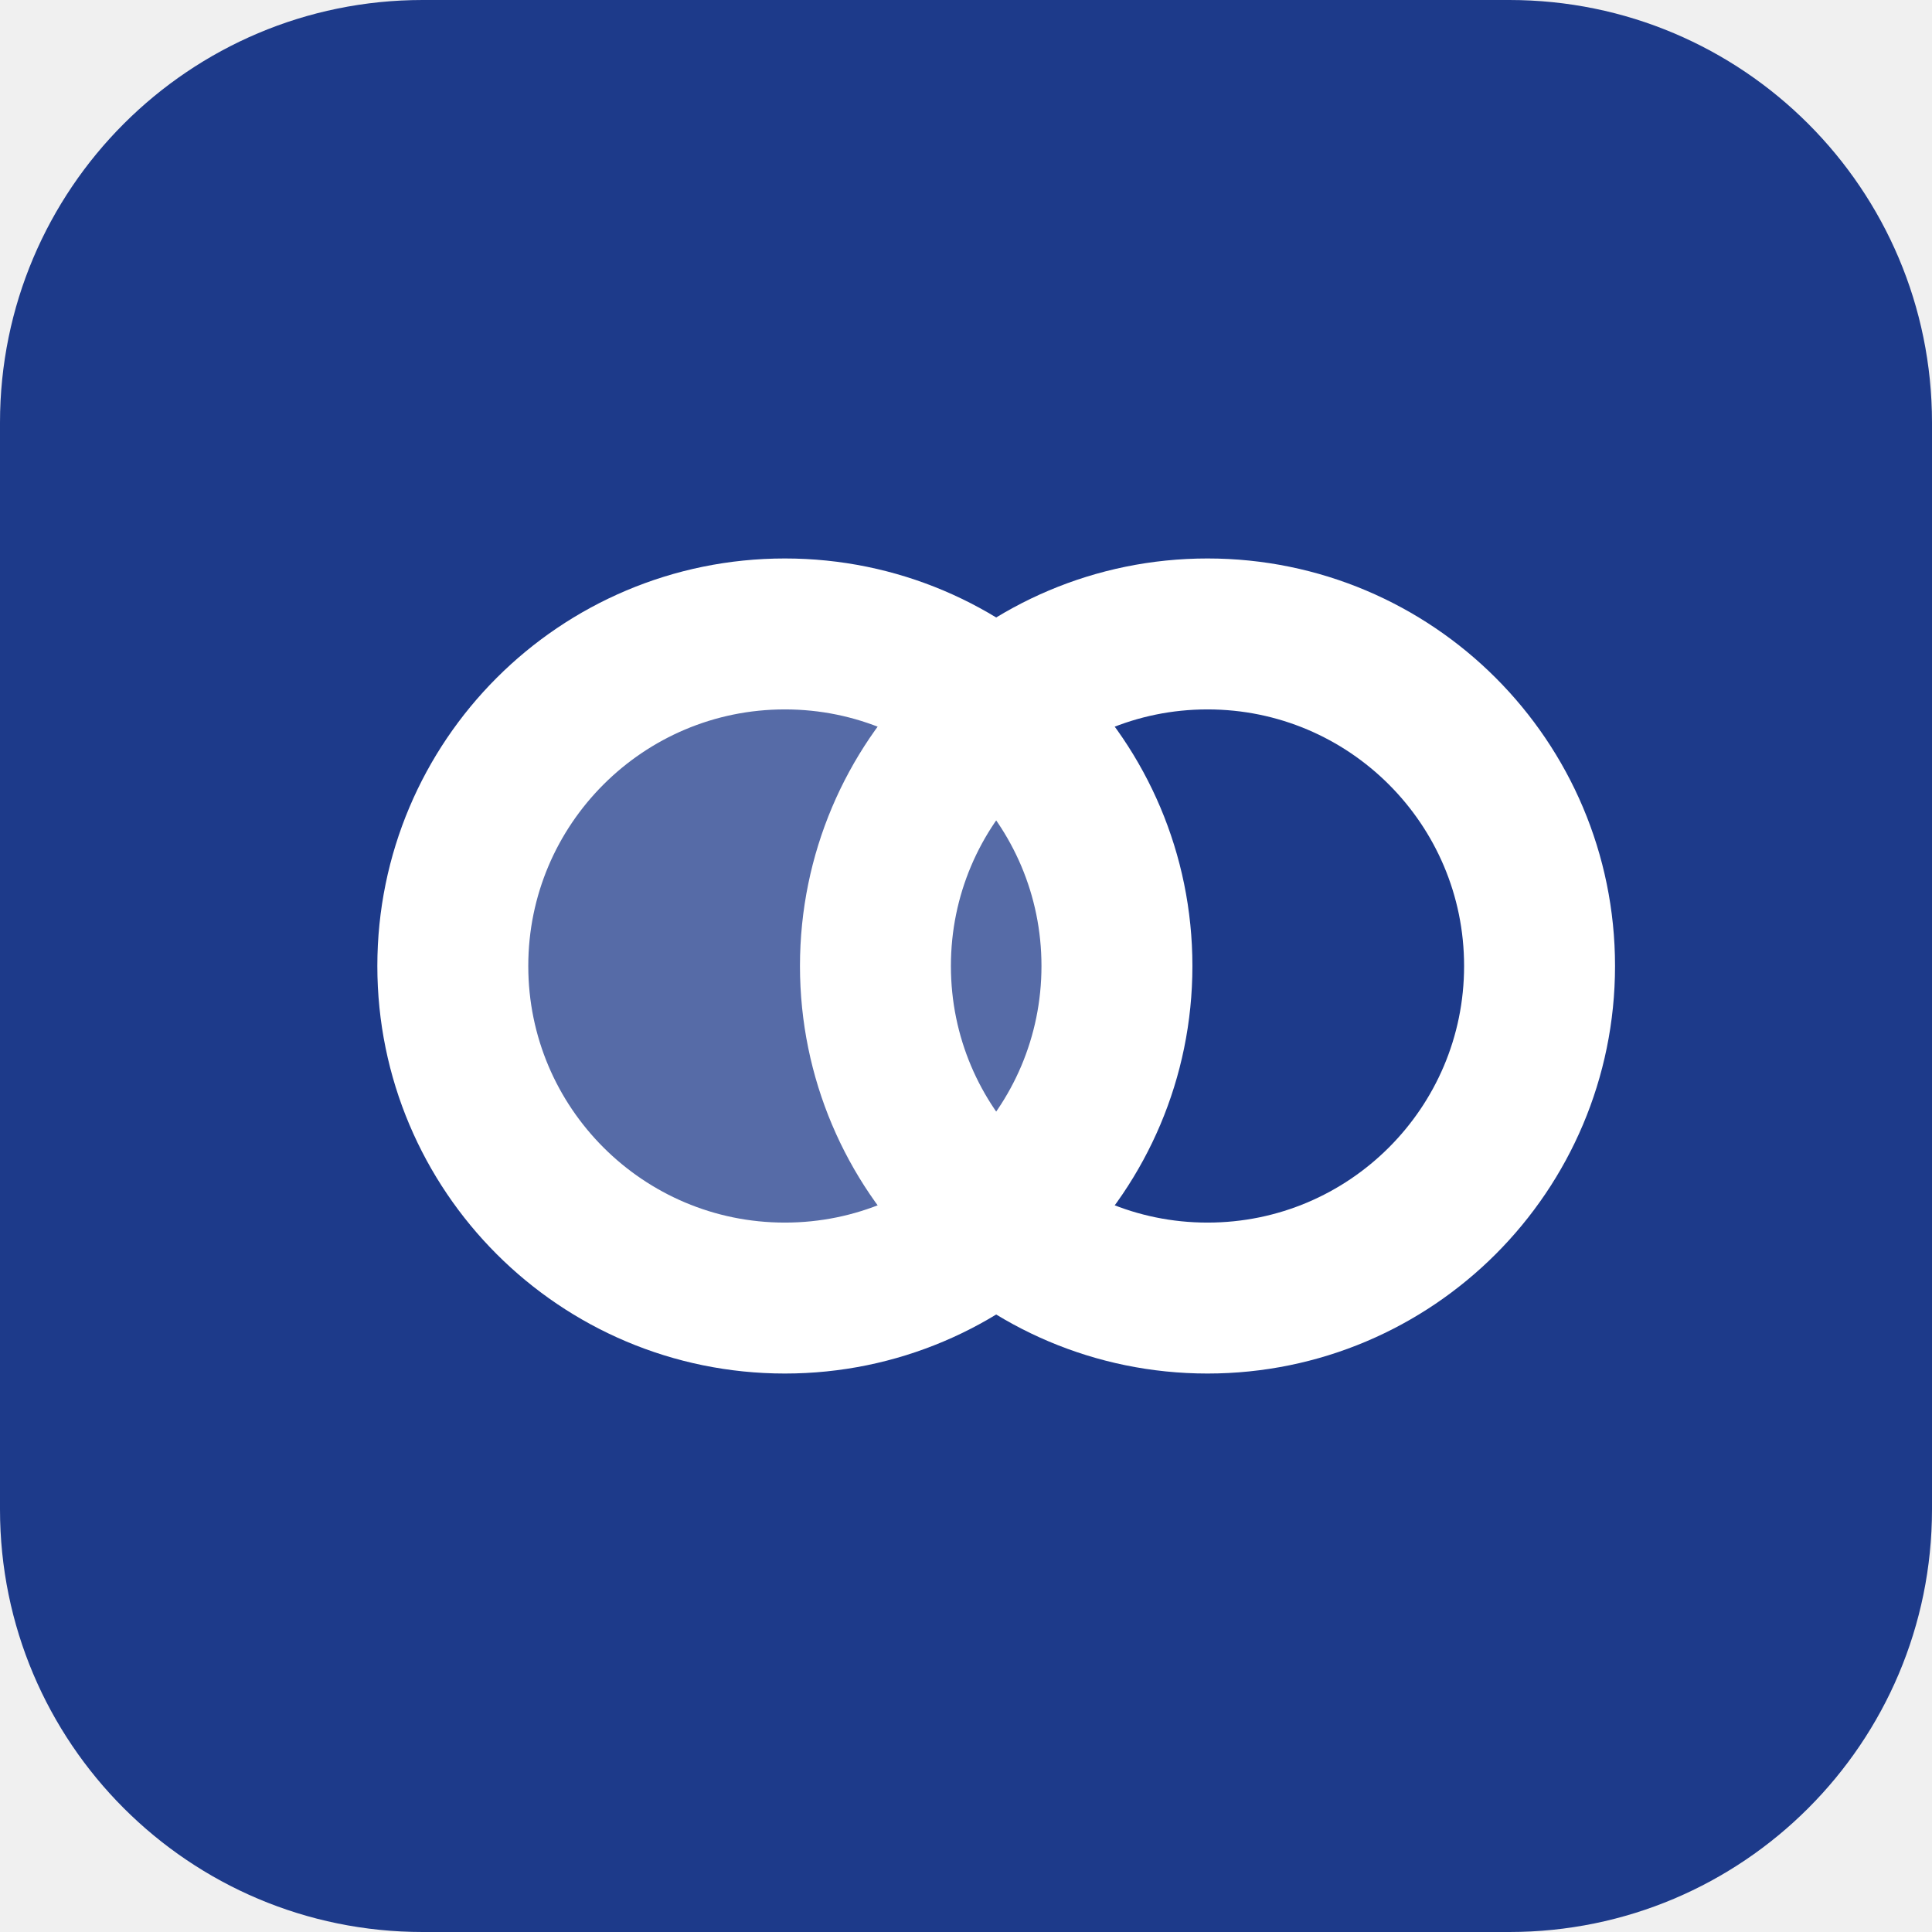
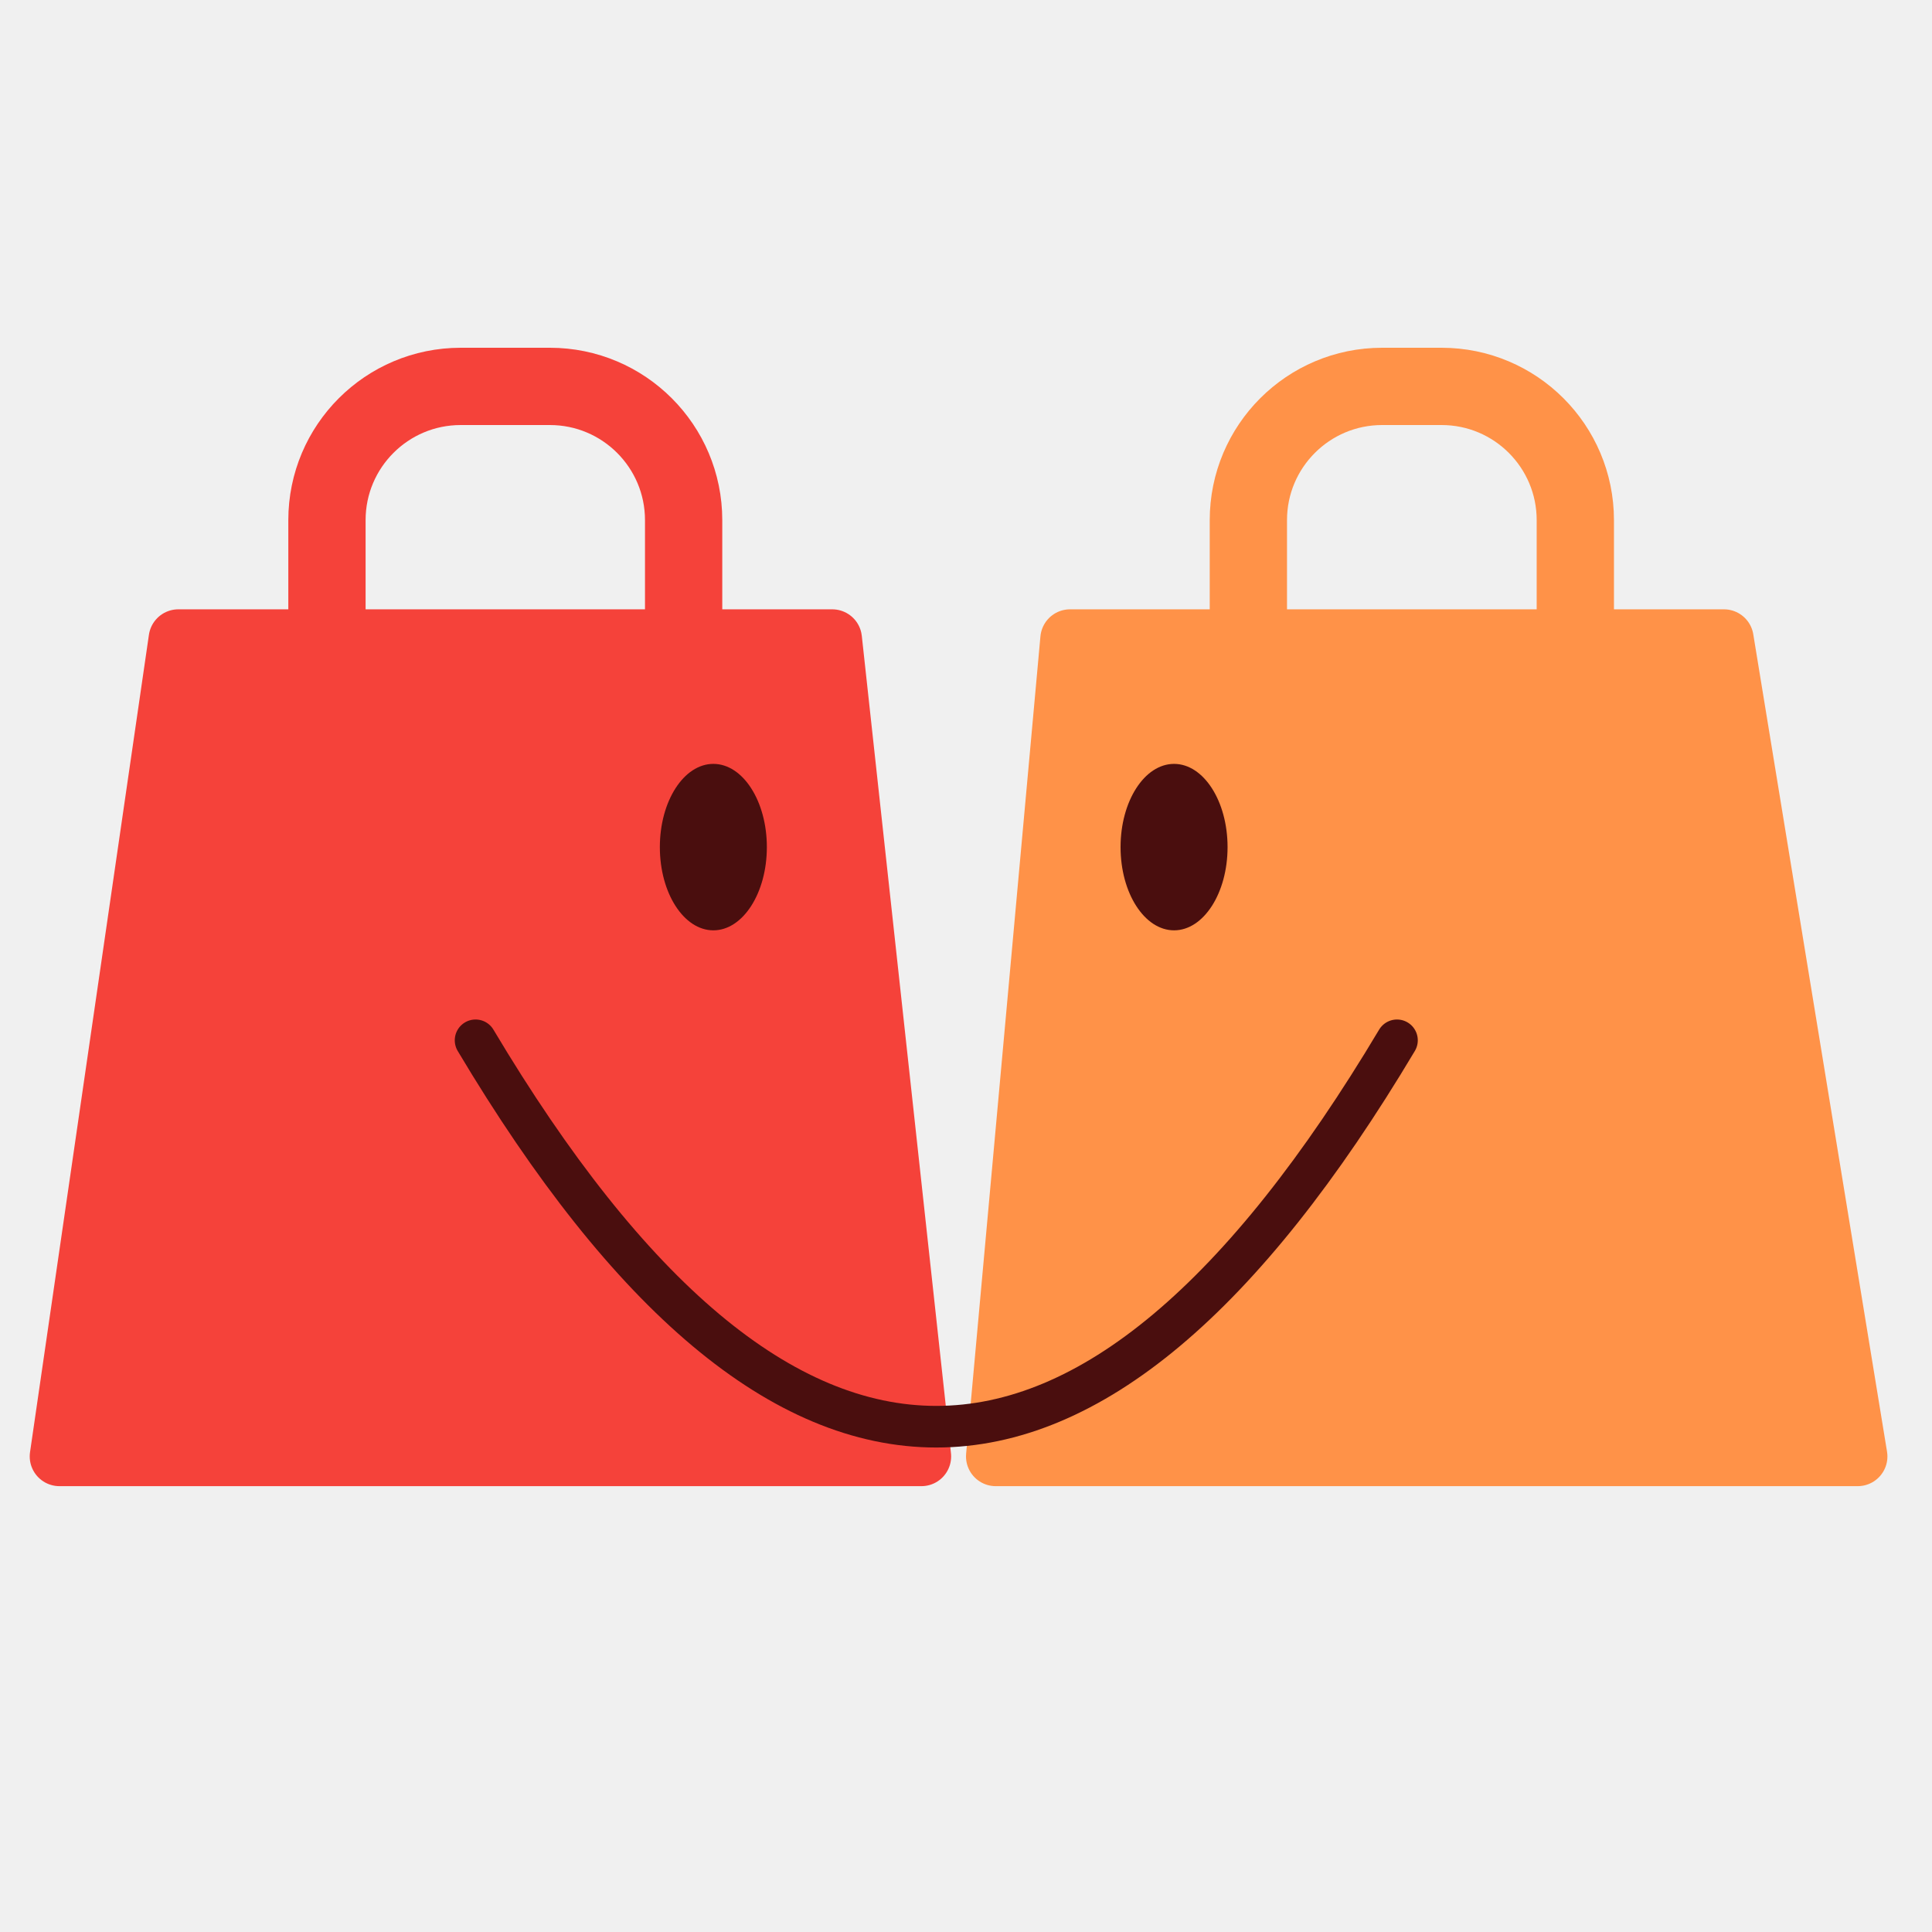
- <svg xmlns="http://www.w3.org/2000/svg" viewBox="0 0 32 32" role="img" aria-label="PoolShop">
-   <rect width="32" height="32" rx="7" fill="#1d3a8a" />
-   <circle cx="13" cy="16" r="5.5" fill="#ffffff" fill-opacity="0.25" stroke="#ffffff" stroke-width="2.5" />
-   <circle cx="20" cy="16" r="5.5" fill="none" stroke="#ffffff" stroke-width="2.5" />
+ <svg xmlns="http://www.w3.org/2000/svg" viewBox="-1 -11 65 65" role="img" aria-label="PoolShop">
+   <style>
+ 		.b { transform-box: fill-box; transform-origin: 50% 100%; animation: m 3.2s ease-in-out infinite; }
+ 		.d { animation-delay: -1.6s; }
+ 		.o { transform-box: fill-box; transform-origin: center; animation: p 4.5s ease-in-out infinite; }
+ 		@keyframes m { 0%, 100% { transform: rotate(-4deg); } 50% { transform: rotate(4deg); } }
+ 		@keyframes p { 0%, 92%, 100% { transform: scaleY(1); } 95% { transform: scaleY(0.1); } }
+ 		@media (prefers-reduced-motion: reduce) { .b, .o { animation: none; } }
+ 	</style>
+   <g class="b">
+     <path d="M10 10.5V6.5a4.5 4.5 0 0 1 4.5-4.5h3a4.5 4.5 0 0 1 4.5 4.5v4" fill="none" stroke="#f5423a" stroke-width="2.6" />
+     <path d="M5 10.5h22l3 27.5H1z" fill="#f5423a" stroke="#f5423a" stroke-width="2" stroke-linejoin="round" />
+     <ellipse class="o" cx="23" cy="17.5" rx="1.8" ry="2.8" fill="#4a0e0e" />
+   </g>
+   <g class="b d">
+     <path d="M41 10.5V6.5a4.5 4.5 0 0 1 4.5-4.5h2a4.5 4.5 0 0 1 4.5 4.5v4" fill="none" stroke="#ff9248" stroke-width="2.6" />
+     <path d="M35 10.5h22l4.5 27.5H32.5z" fill="#ff9248" stroke="#ff9248" stroke-width="2" stroke-linejoin="round" />
+     <ellipse class="o" cx="38.5" cy="17.5" rx="1.8" ry="2.8" fill="#4a0e0e" />
+   </g>
+   <path d="M15 24Q30.5 50 46 24" fill="none" stroke="#4a0e0e" stroke-width="1.4" stroke-linecap="round" />
</svg>
